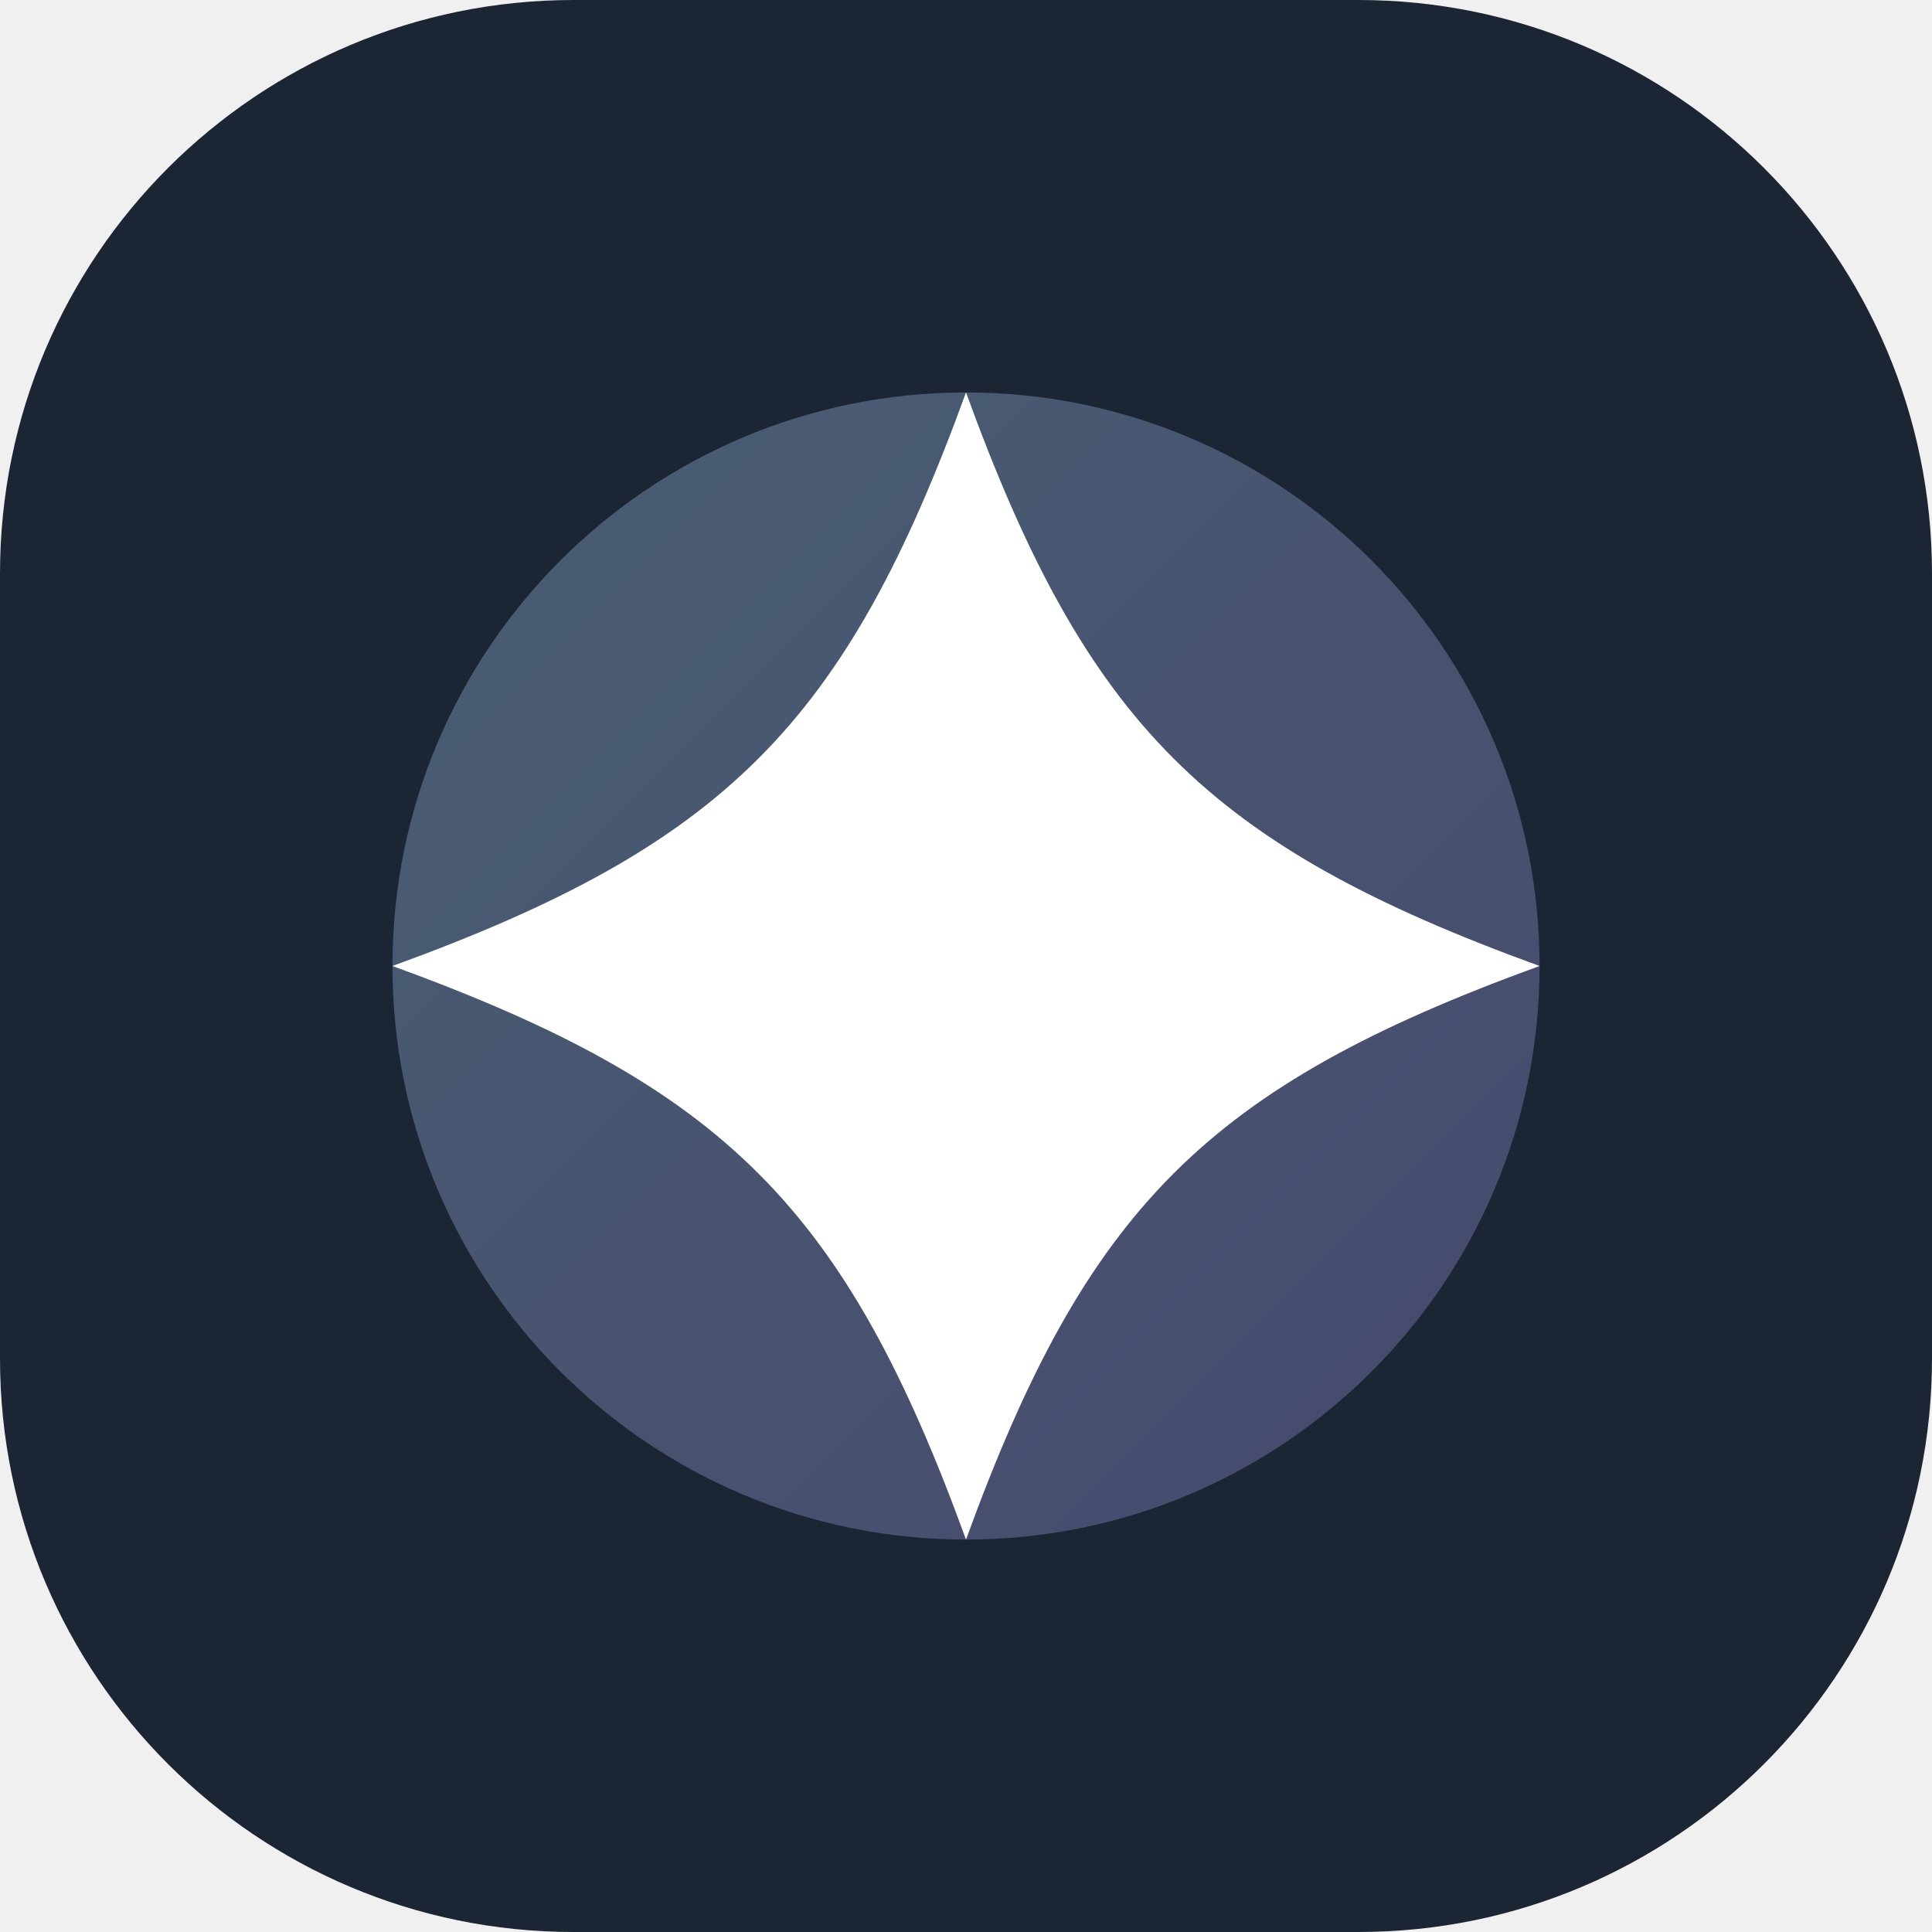
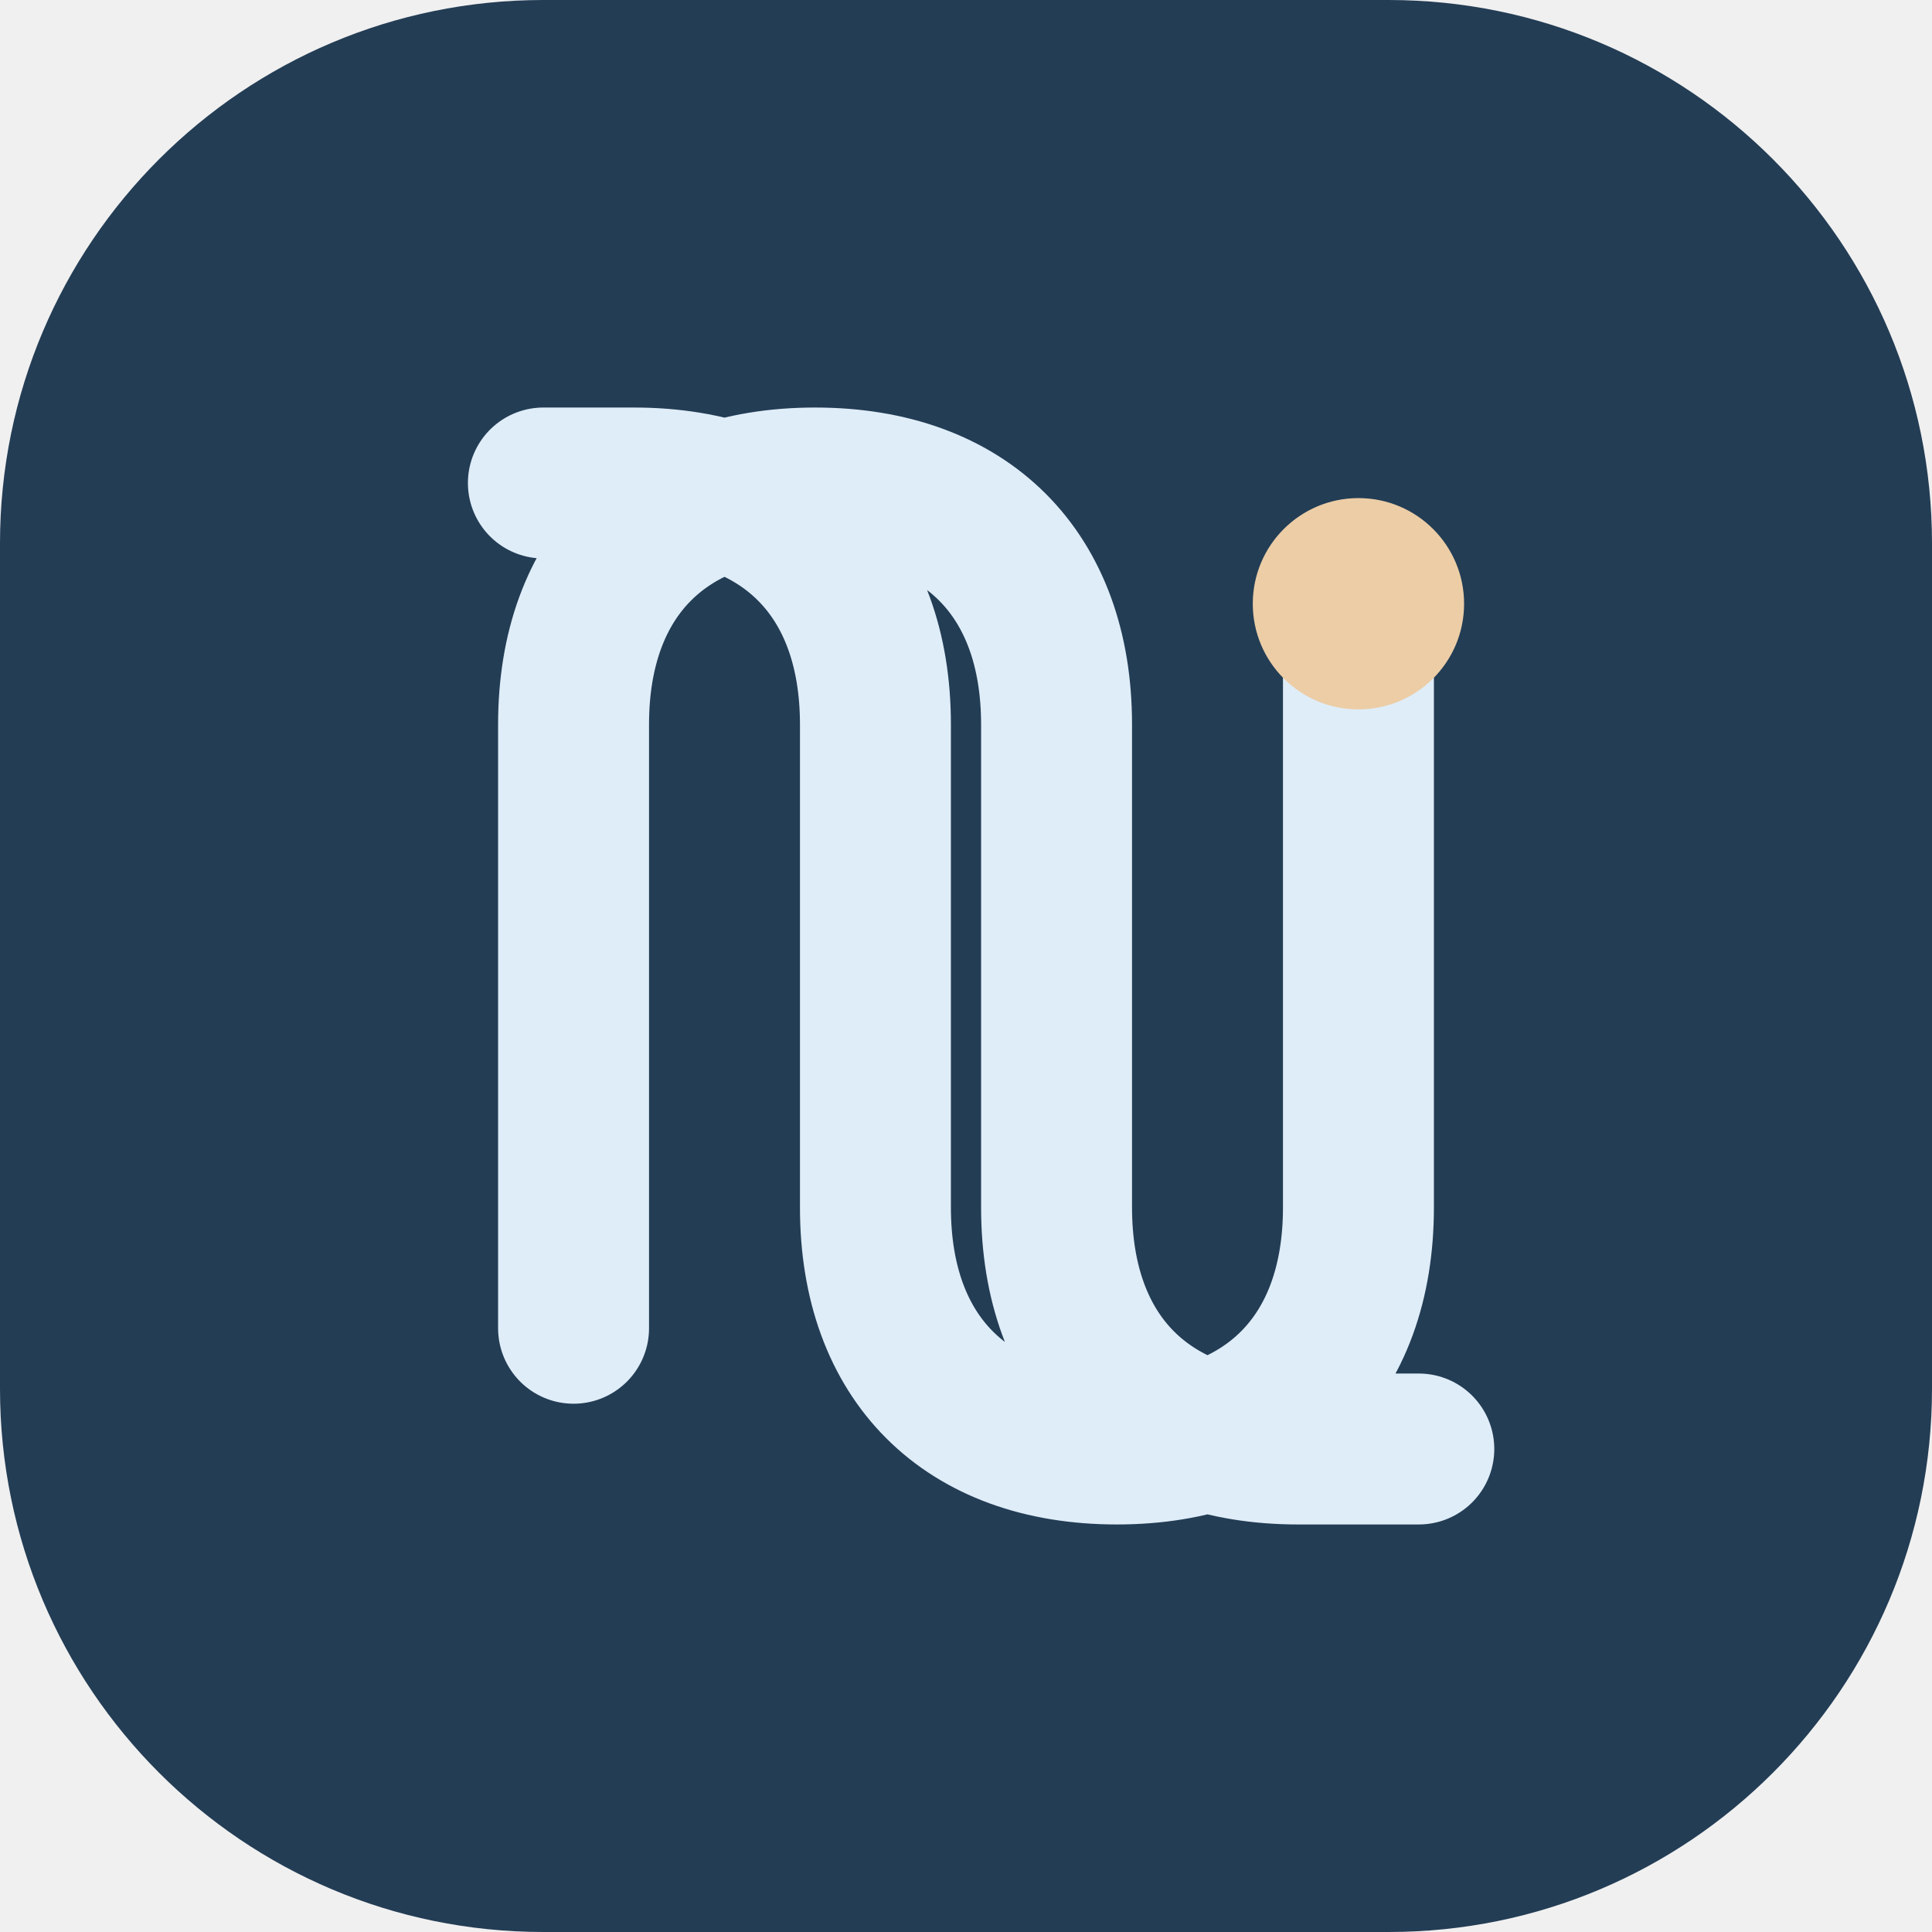
- <svg xmlns="http://www.w3.org/2000/svg" viewBox="0 0 64 64">
-   <defs>
-     <linearGradient id="g" x2="1" y2="1">
-       <stop stop-color="#9ecae8" />
-       <stop offset="1" stop-color="#988cd7" />
-     </linearGradient>
-   </defs>
-   <rect width="64" height="64" rx="19" fill="#1c2534" />
-   <circle cx="32" cy="32" r="19" fill="url(#g)" opacity=".35" />
-   <path d="M32 13c4 11 8 15 19 19-11 4-15 8-19 19-4-11-8-15-19-19 11-4 15-8 19-19Z" fill="white" />
+ <svg xmlns="http://www.w3.org/2000/svg" width="64" height="64" viewBox="0 0 64 64">
+   <rect width="64" height="64" rx="18" fill="#233d55" />
+   <path d="M19 44V24c0-5 3-8 8-8s8 3 8 8v16c0 5 3 8 8 8h4M45 20v20c0 5-3 8-8 8s-8-3-8-8V24c0-5-3-8-8-8h-3" fill="none" stroke="#dfedf8" stroke-width="5" stroke-linecap="round" />
+   <circle cx="45" cy="20" r="3.5" fill="#eccda6" />
</svg>
